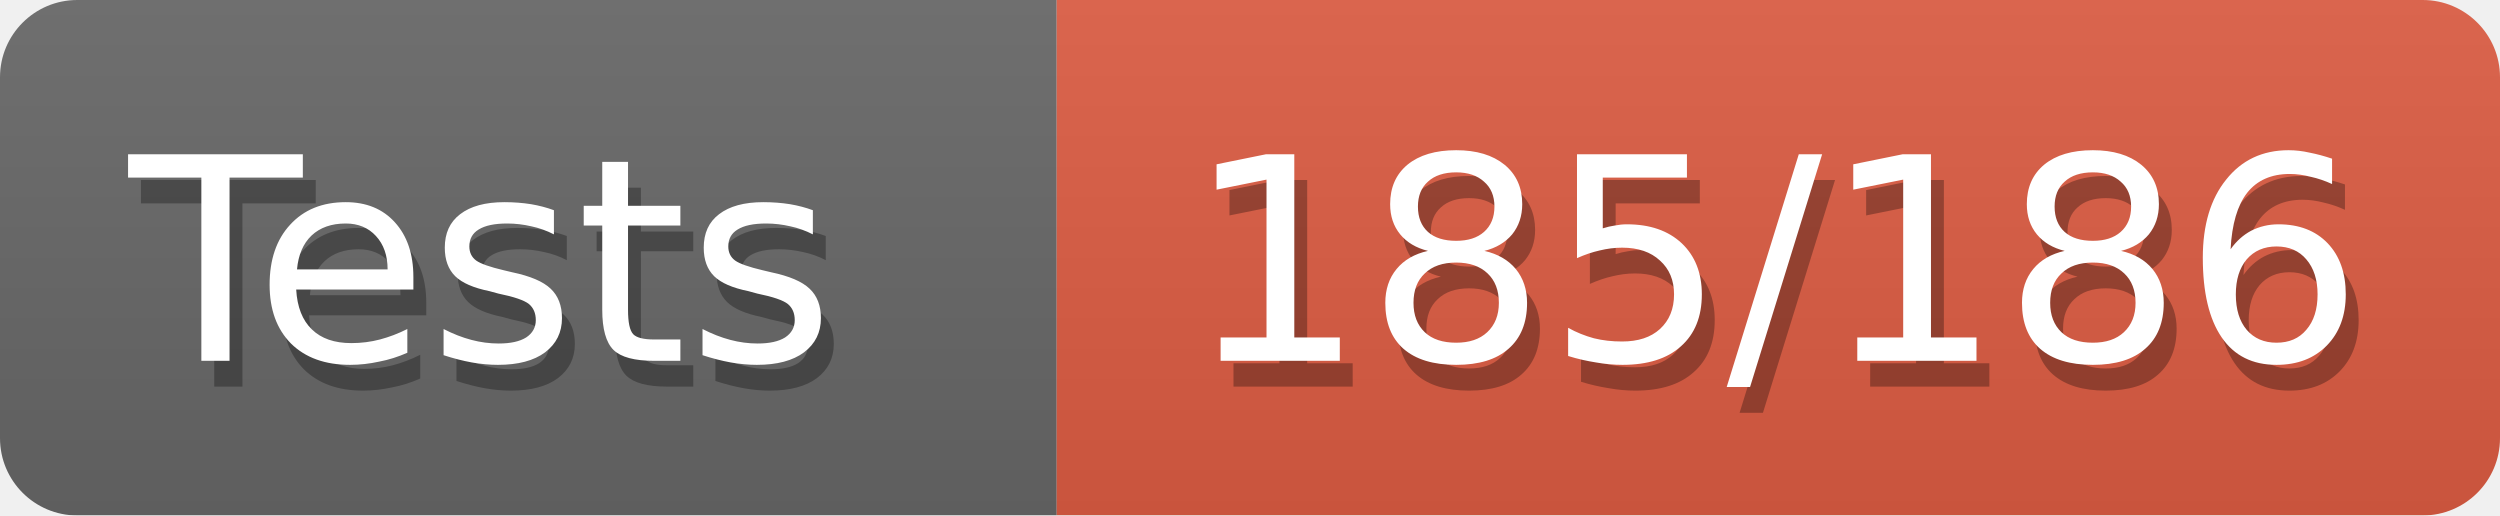
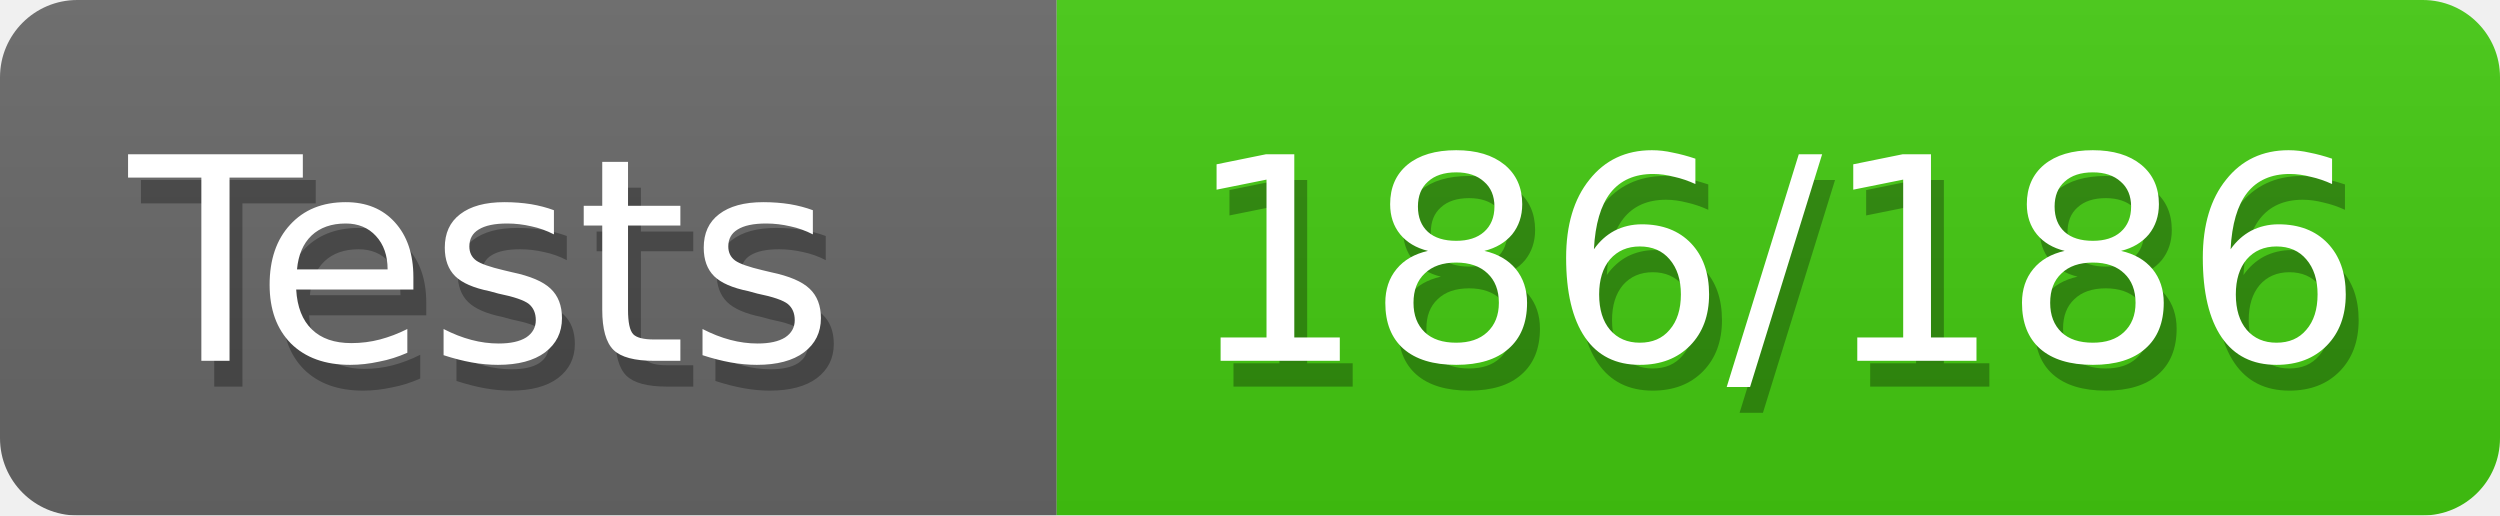
<svg xmlns="http://www.w3.org/2000/svg" width="97" height="20">
  <defs>
    <style>text{font-size:11px;font-family:Verdana,DejaVu Sans,Geneva,sans-serif}text.shadow{fill:#010101;fill-opacity:.3}text.high{fill:#fff}</style>
    <linearGradient id="smooth" x2="0" y2="100%">
      <stop offset="0" stop-color="#aaa" stop-opacity=".1" />
      <stop offset="1" stop-opacity=".1" />
    </linearGradient>
    <mask id="round">
      <rect width="100%" height="100%" fill="#fff" rx="3" />
    </mask>
  </defs>
  <g id="bg" mask="url(#round)">
    <path fill="#696969" d="M0 0h41v20H0z" />
-     <path fill="#e05d44" d="M41 0h56v20H41z" />
+     <path fill="#4c1" d="M41 0h56v20H41z" />
    <path fill="url(#smooth)" d="M0 0h97v20H0z" />
  </g>
  <g id="fg">
    <text x="5.5" y="15" class="shadow">Tests</text>
    <text x="5" y="14" class="high">Tests</text>
-     <text x="46.5" y="15" class="shadow">185/186</text>
-     <text x="46" y="14" class="high">185/186</text>
+     <text x="46.5" y="15" class="shadow">186/186</text>
+     <text x="46" y="14" class="high">186/186</text>
  </g>
</svg>
